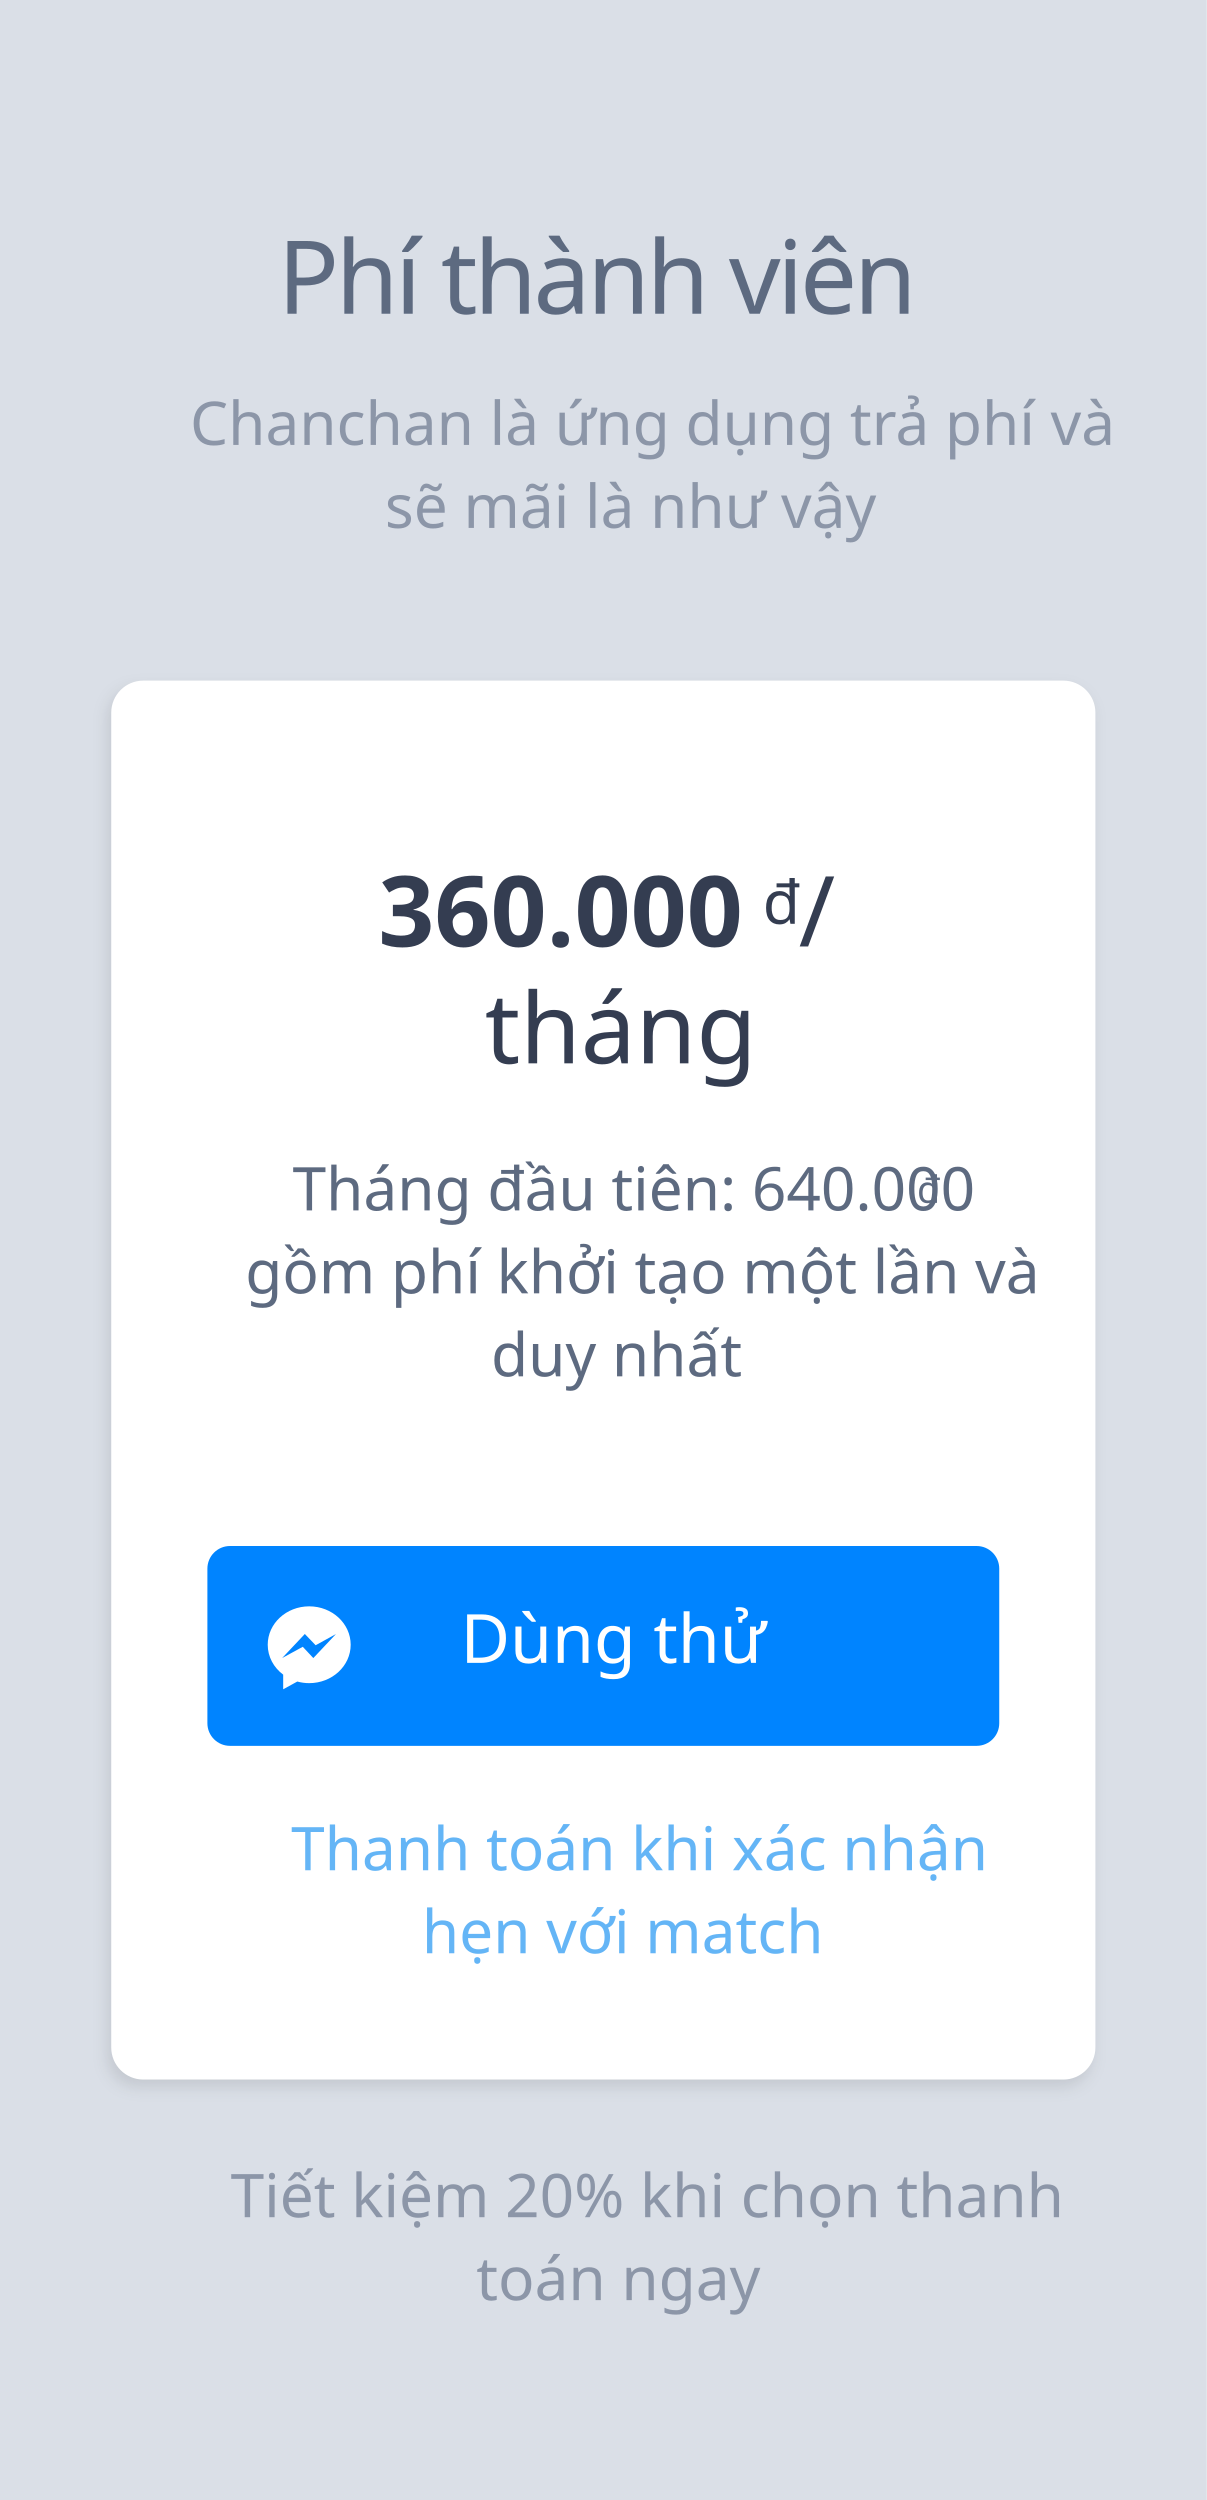
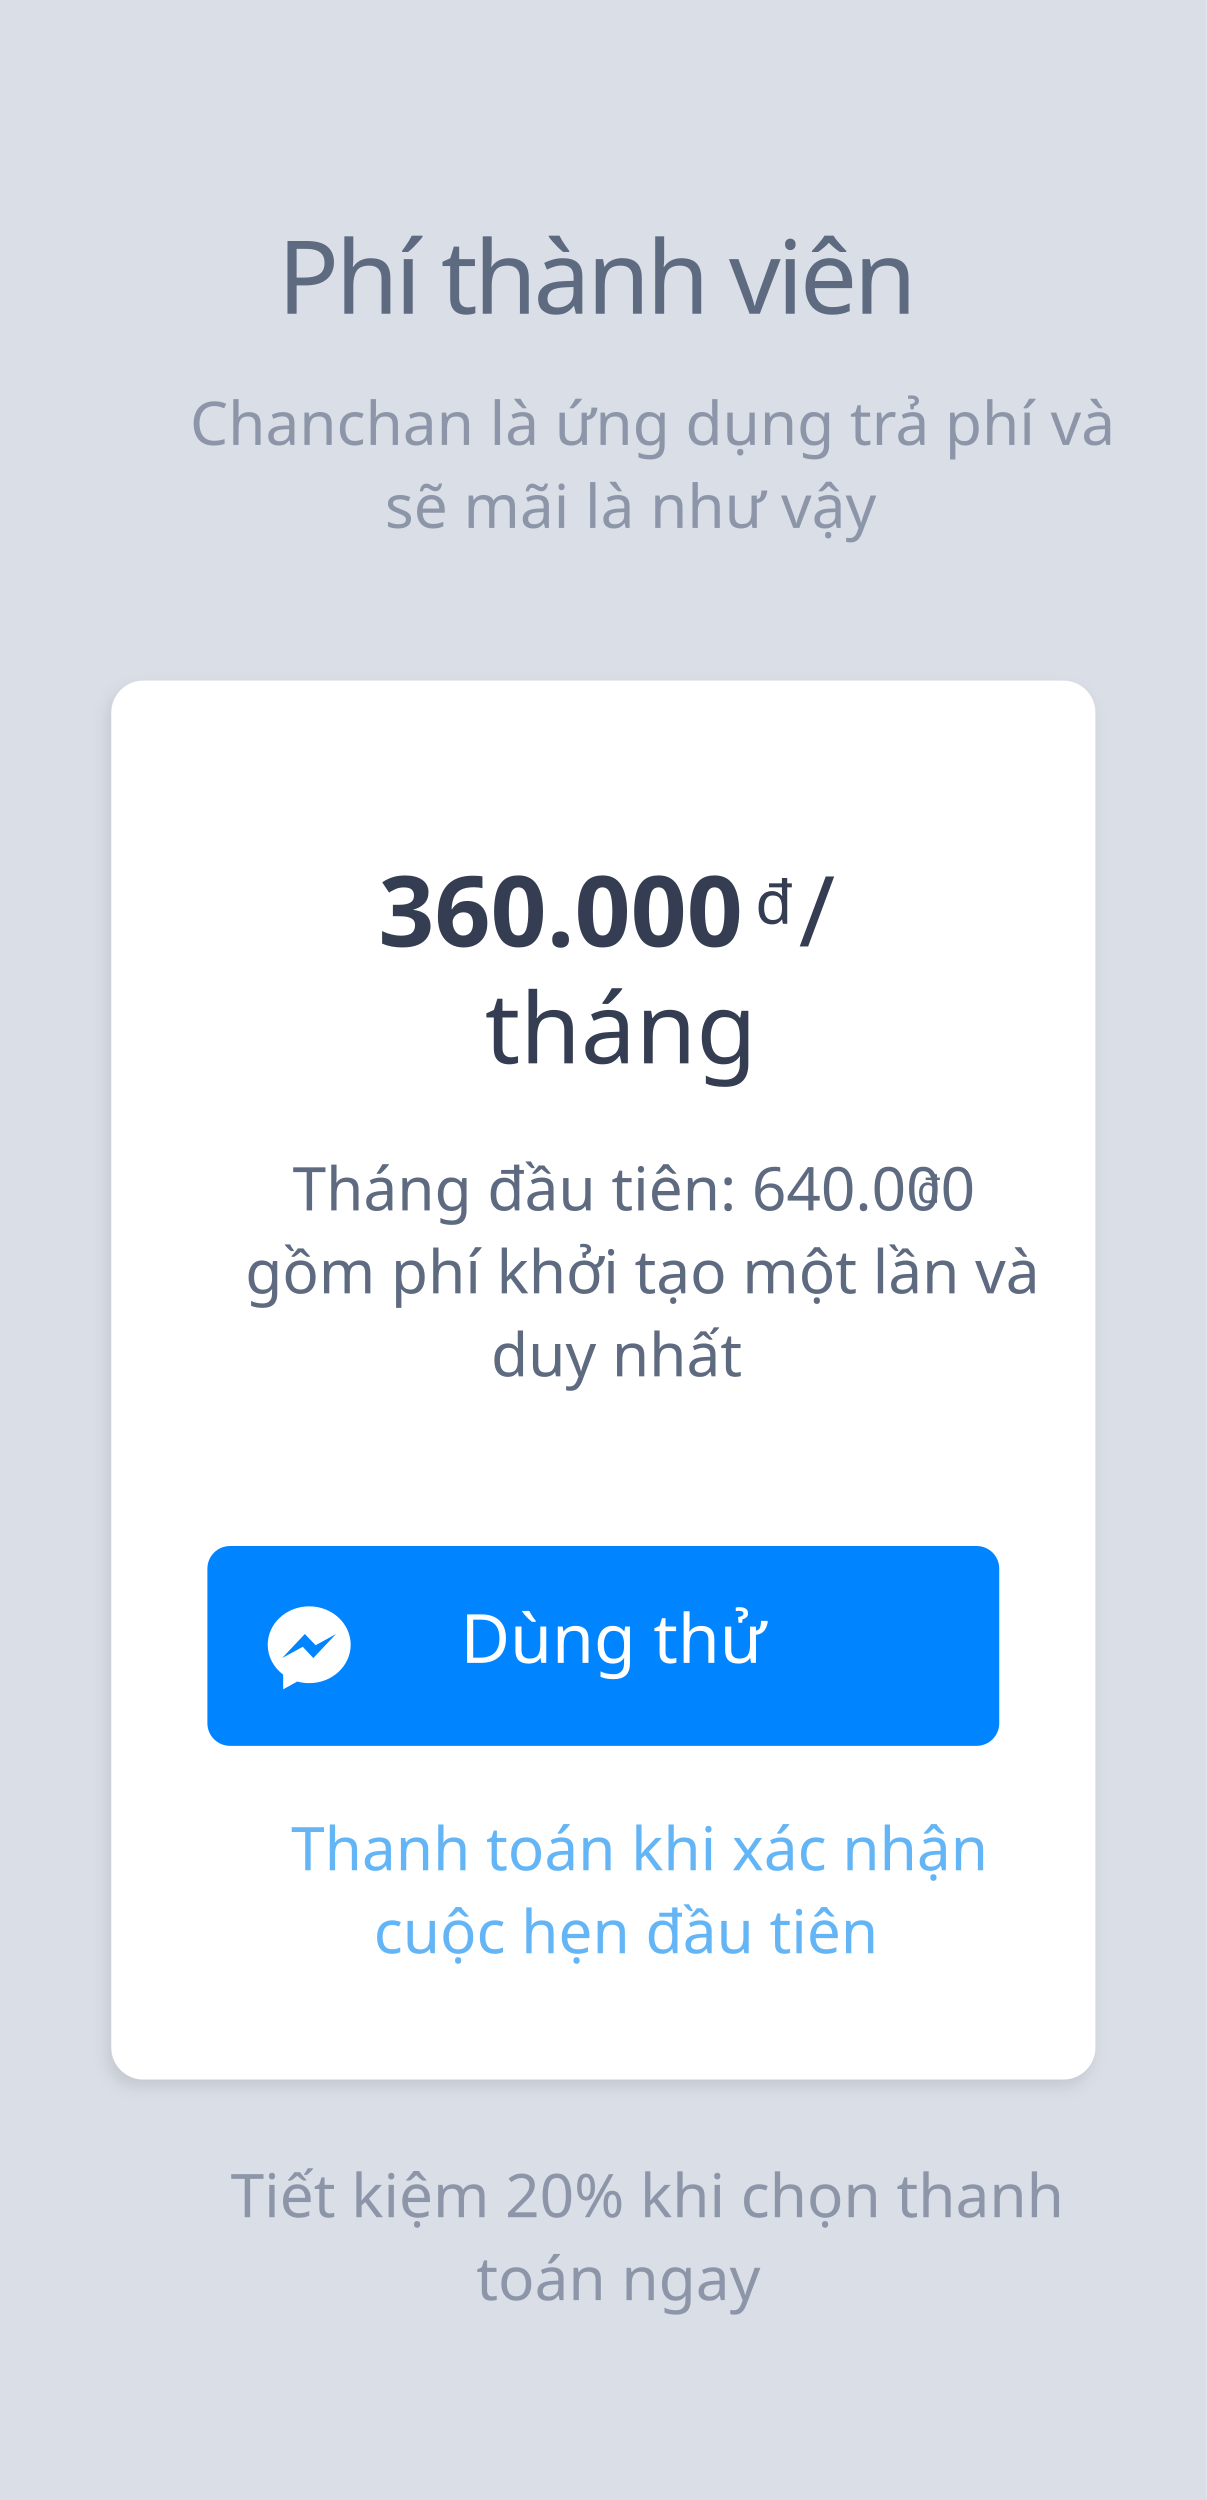
<svg xmlns="http://www.w3.org/2000/svg" xmlns:xlink="http://www.w3.org/1999/xlink" width="320px" height="663px" viewBox="0 0 320 663" version="1.1">
  <defs>
    <rect id="path-1" x="30" y="181" width="260" height="370" rx="8" />
    <filter x="-3.3%" y="-1.5%" width="105.8%" height="104.1%" filterUnits="objectBoundingBox" id="filter-2">
      <feMorphology radius="0.5" operator="dilate" in="SourceAlpha" result="shadowSpreadOuter1" />
      <feOffset dx="-1" dy="2" in="shadowSpreadOuter1" result="shadowOffsetOuter1" />
      <feGaussianBlur stdDeviation="2" in="shadowOffsetOuter1" result="shadowBlurOuter1" />
      <feComposite in="shadowBlurOuter1" in2="SourceAlpha" operator="out" result="shadowBlurOuter1" />
      <feColorMatrix values="0 0 0 0 0   0 0 0 0 0   0 0 0 0 0  0 0 0 0.1 0" type="matrix" in="shadowBlurOuter1" />
    </filter>
  </defs>
  <g id="4" stroke="none" stroke-width="1" fill="none" fill-rule="evenodd">
    <rect id="Rectangle" fill="#DADFE7" x="0" y="0" width="320" height="663" />
    <text id="Chanchan-là-ứng-dụng" font-family="SFCompactDisplay-Light, SF Compact Display" font-size="16" font-weight="300" line-spacing="22" fill="#8C96A8">
      <tspan x="50.395" y="118">Chanchan là ứng dụng trả phí và</tspan>
      <tspan x="102.07" y="140">sẽ mãi là như vậy</tspan>
    </text>
    <g id="Rectangle">
      <use fill="black" fill-opacity="1" filter="url(#filter-2)" xlink:href="#path-1" />
      <use stroke="#FFFFFF" stroke-width="1" fill="#FFFFFF" fill-rule="evenodd" xlink:href="#path-1" />
    </g>
    <text id="Thanh-toán-khi-xác-n" font-family="SFCompactDisplay-Light, SF Compact Display" font-size="16" font-weight="300" line-spacing="22" fill="#64B5F6">
      <tspan x="77.207" y="496">Thanh toán khi xác nhận</tspan>
-       <tspan x="111.891" y="518">hẹn với match</tspan>
+       <tspan x="99.133" y="518">cuộc hẹn đầu tiên</tspan>
    </text>
    <rect id="Rectangle" fill="#0084FF" x="55" y="410" width="210" height="53" rx="6" />
    <text id="Dùng-thử" font-family="SFCompactDisplay-Semibold, SF Compact Display" font-size="18" font-weight="500" fill="#FFFFFF">
      <tspan x="122.128" y="441">Dùng thử</tspan>
    </text>
    <g id="blackberry-messenger" transform="translate(71, 426)" fill="#FFFFFF" fill-rule="nonzero">
      <path d="M11,0 C4.925,0 0,4.559 0,10.185 C0,13.39 1.599,16.248 4.099,18.116 L4.099,22 L7.844,19.944 C8.844,20.221 9.903,20.371 11,20.371 C17.075,20.371 22,15.811 22,10.186 C22,4.561 17.075,0 11,0 Z M12.093,13.716 L9.292,10.728 L3.827,13.716 L9.839,7.333 L12.709,10.321 L18.106,7.333 L12.093,13.716 Z" id="Shape" />
    </g>
    <text id="Tháng-đầu-tiên:-640." font-family="SFCompactDisplay-Light, SF Compact Display" font-size="16" font-weight="300" line-spacing="22" fill="#5D6A80">
      <tspan x="77.594" y="321">Tháng đầu tiên: 640.000</tspan>
      <tspan x="65.043" y="343"> gồm phí khởi tạo một lần và </tspan>
      <tspan x="130.23" y="365">duy nhất</tspan>
    </text>
    <text id="đ" font-family="SFCompactDisplay-Light, SF Compact Display" font-size="10" font-weight="300" fill="#5D6A80">
      <tspan x="243.192" y="319">đ</tspan>
    </text>
    <text id="Tiết-kiệm-20%-khi-ch" font-family="SFCompactDisplay-Light, SF Compact Display" font-size="16" font-weight="300" line-spacing="22" fill="#8C96A8">
      <tspan x="61.164" y="588">Tiết kiệm 20% khi chọn thanh</tspan>
      <tspan x="126.309" y="610">toán ngay</tspan>
    </text>
    <text id="360.000-/-tháng" font-family="SFCompactDisplay-Black, SF Compact Display" font-size="26" font-weight="700" fill="#343D51">
      <tspan x="100.351" y="251">360.000  </tspan>
      <tspan x="211.816" y="251" font-family="SFCompactDisplay-Ultralight, SF Compact Display" font-weight="200">/</tspan>
      <tspan x="128.566" y="282" font-family="SFCompactDisplay-Ultralight, SF Compact Display" font-weight="200">tháng</tspan>
    </text>
    <text id="đ" font-family="SFCompactDisplay-Semibold, SF Compact Display" font-size="16" font-weight="500" fill="#343D51">
-       <tspan x="202.289" y="245">đ</tspan>
+       <tspan x="200.289" y="245">đ</tspan>
    </text>
    <text id="Phí-thành-viên" font-family="SFCompactDisplay-Semibold, SF Compact Display" font-size="27" font-weight="500" line-spacing="31" letter-spacing="-0.93" fill="#5D6A80">
      <tspan x="73.618" y="83.196">Phí thành viên</tspan>
    </text>
  </g>
</svg>
